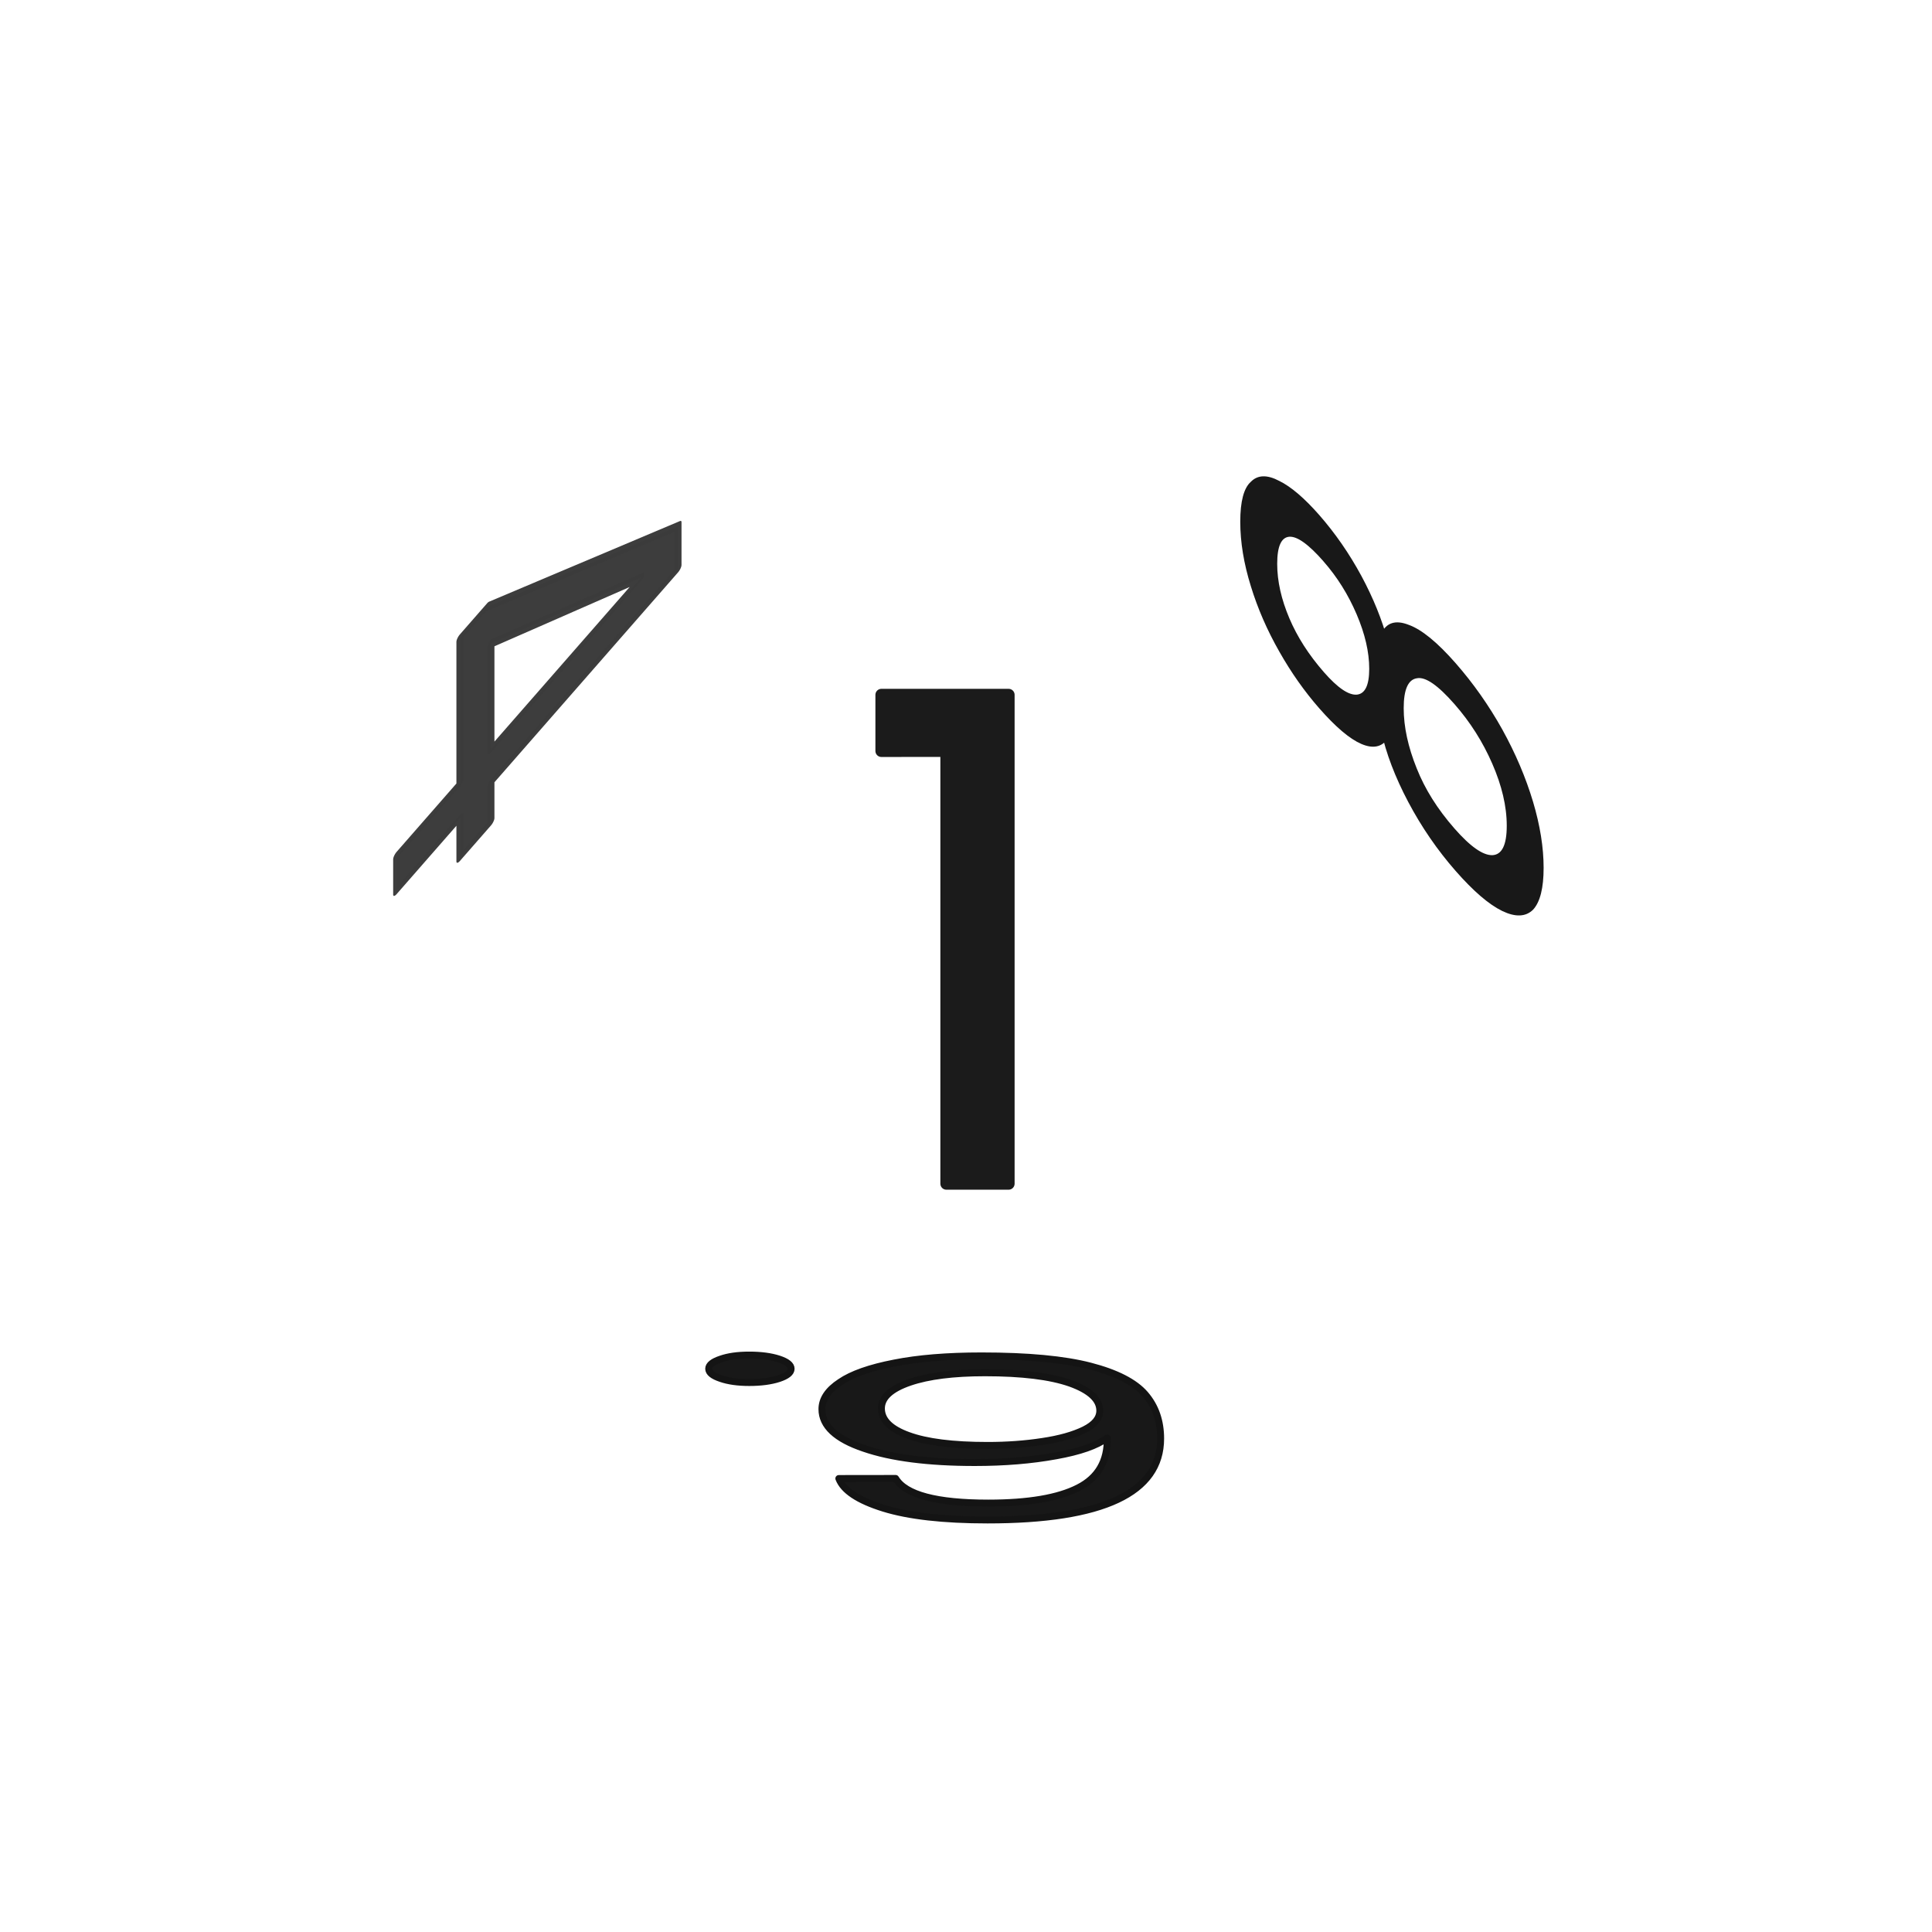
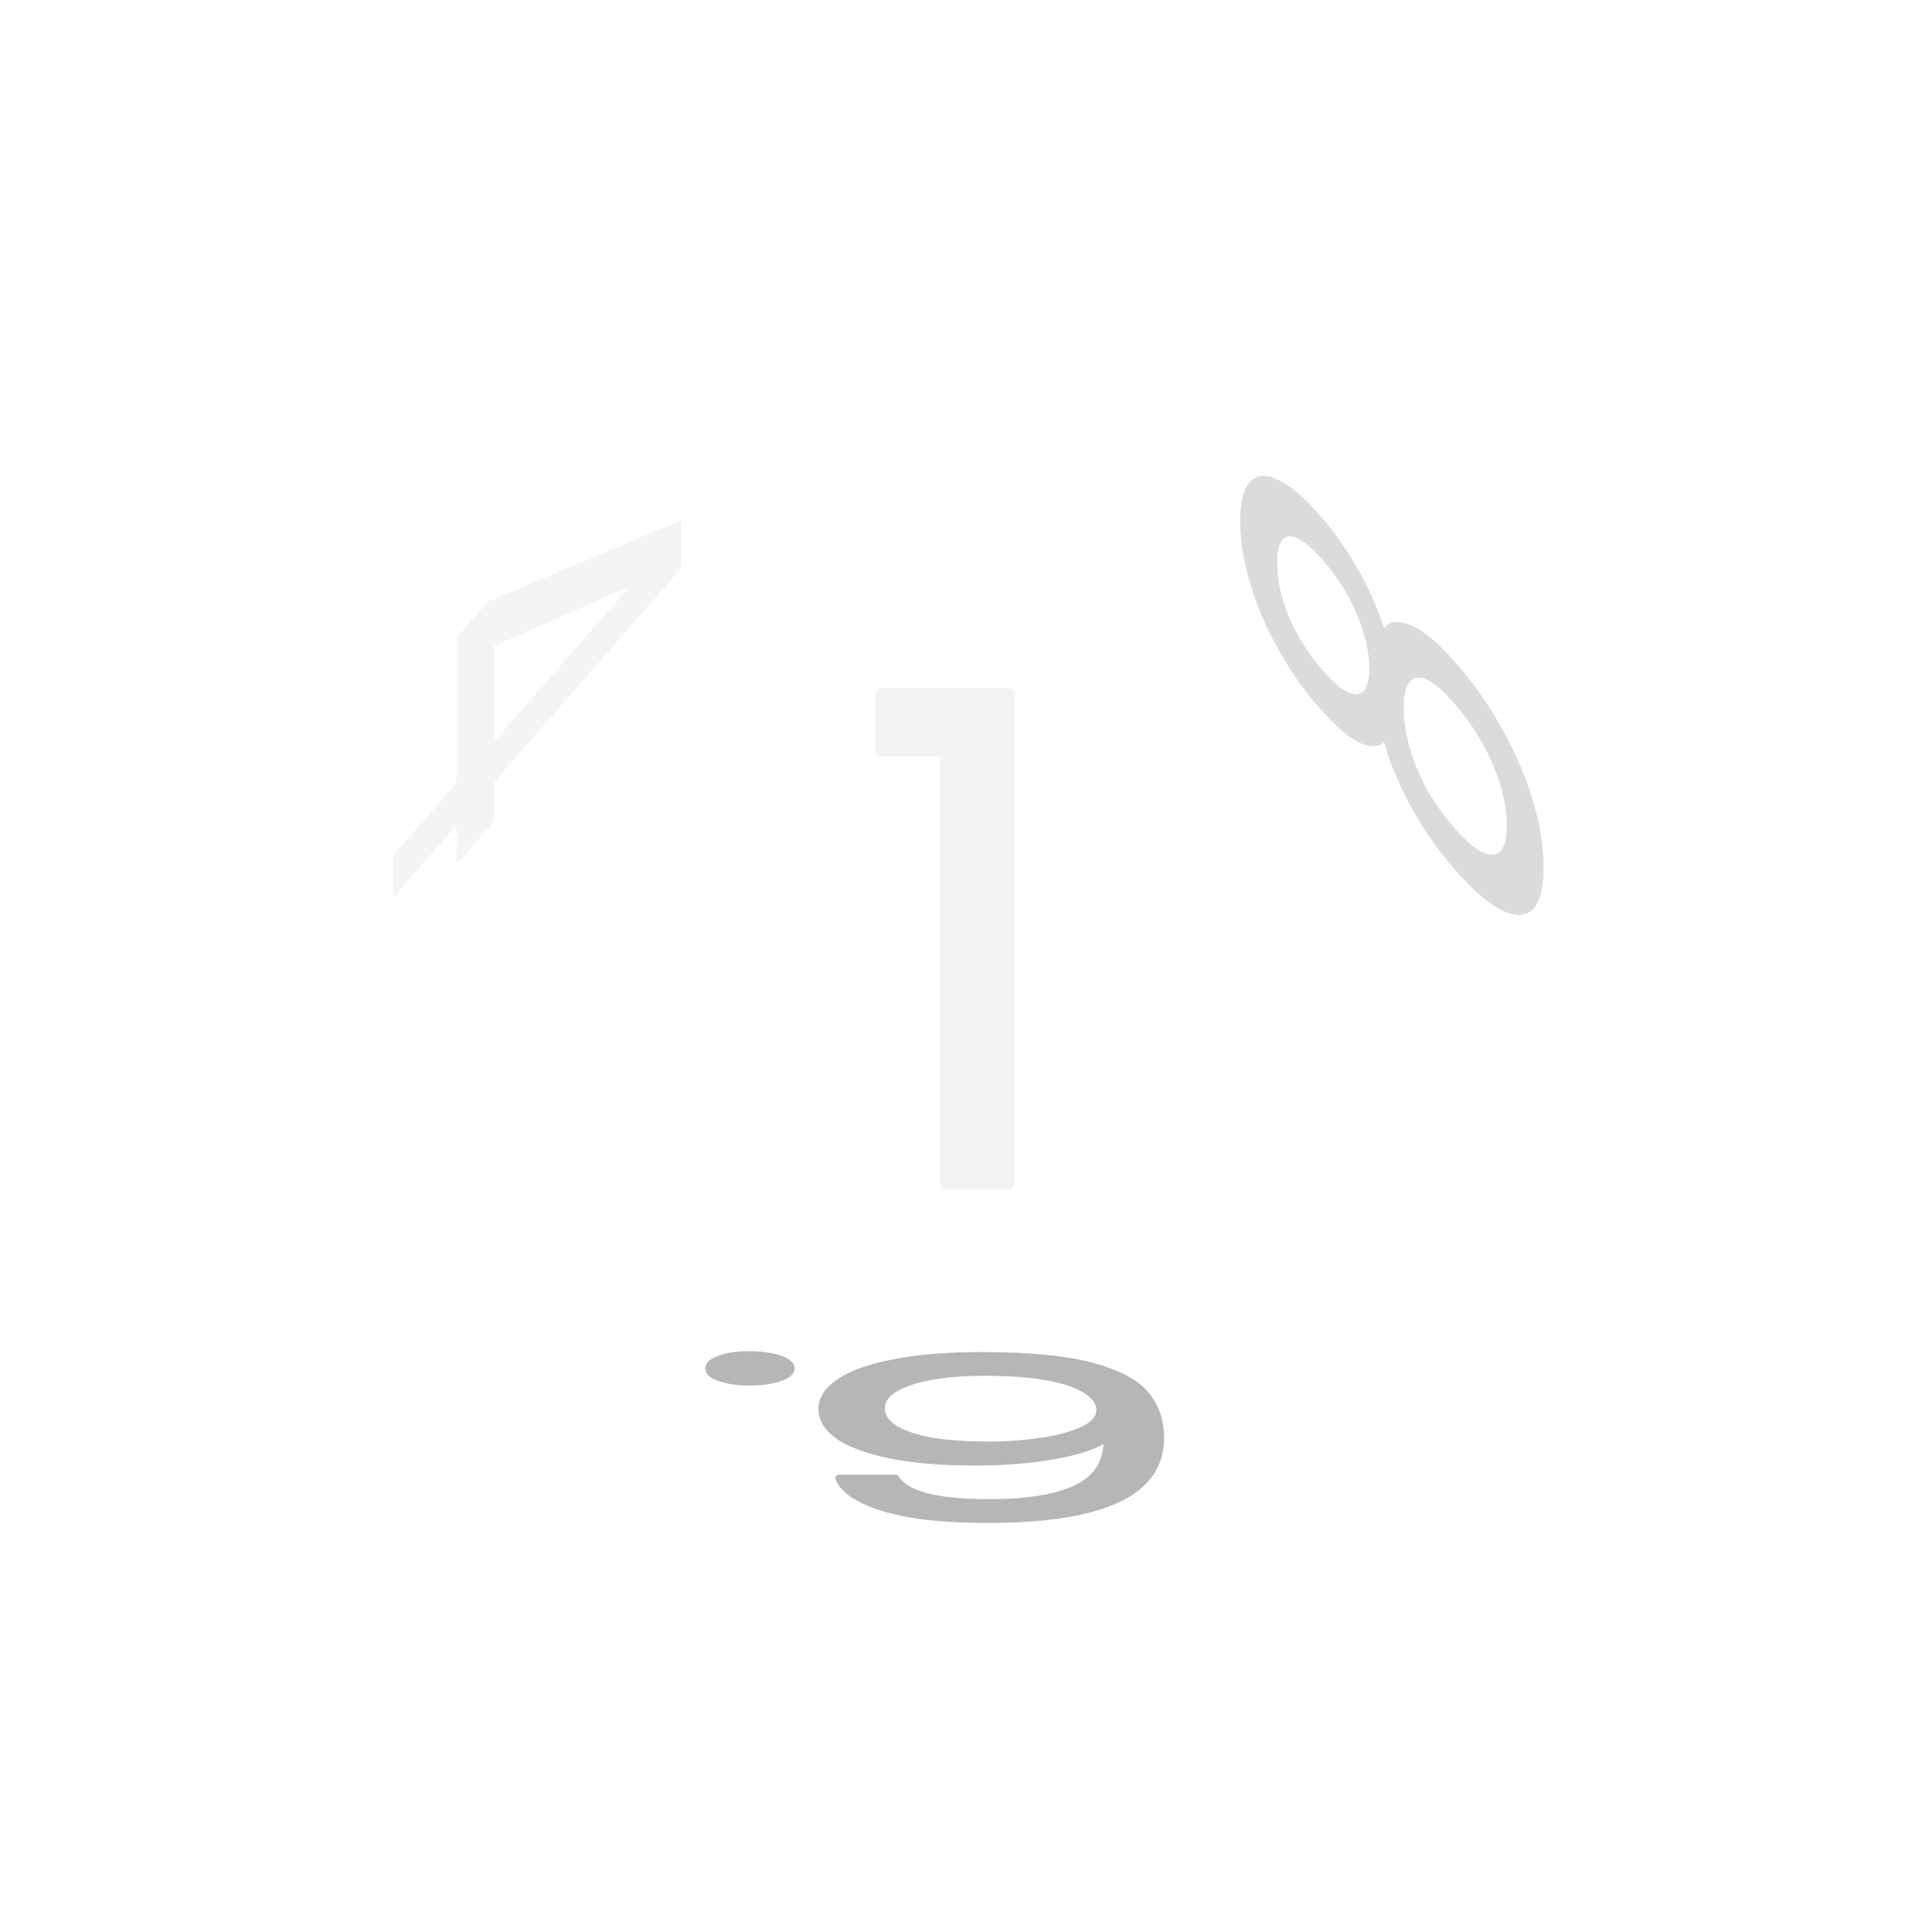
<svg xmlns="http://www.w3.org/2000/svg" viewBox="0 0 25.4 25.4" height="96" width="96">
  <g font-weight="400" font-family="Poppins" letter-spacing="0" word-spacing="0" text-anchor="middle" stroke-linecap="round" stroke-linejoin="round">
    <g style="line-height:1.5;-inkscape-font-specification:Poppins;text-align:center">
-       <path style="-inkscape-font-specification:Poppins;text-align:center" d="M11.588 9.873v-.738h1.672v6.427h-.818v-5.69z" aria-label="1" font-size="9.878" fill="#1b1b1b" stroke="#1b1b1b" stroke-width=".158" />
+       <path d="M11.588 9.867V9.13h1.672v6.428h-.818v-5.69z" style="-inkscape-font-specification:Poppins;text-align:center" aria-label="1" font-size="9.878" fill="#f2f2f2" stroke="#f2f2f2" stroke-width=".158" />
    </g>
-     <path d="M11.775 19.437q.195.324 1.218.324.79 0 1.182-.201.391-.198.382-.656-.204.152-.675.236-.48.088-1.067.088-.916 0-1.458-.187-.551-.186-.551-.515 0-.199.24-.356.23-.157.71-.25.472-.094 1.148-.094.915 0 1.43.134.517.134.721.37.204.236.204.583 0 1.07-2.275 1.07-.872 0-1.37-.155-.497-.155-.586-.39zm1.209-.434q.382 0 .72-.052.338-.05.55-.154.205-.102.205-.251 0-.221-.39-.361-.392-.137-1.12-.137-.623 0-.988.125-.373.128-.373.344 0 .227.355.355.356.131 1.04.131zM9.85 17.815q.231 0 .391.052.16.053.16.128 0 .076-.16.129-.16.052-.39.052-.223 0-.374-.052-.16-.053-.16-.129 0-.075.16-.128.15-.052.373-.052z" style="line-height:1.5;-inkscape-font-specification:Poppins;text-align:center" font-size="5.655" fill="#141414" fill-opacity=".98" stroke="#141414" stroke-width=".091" />
+     <path style="line-height:1.5;-inkscape-font-specification:Poppins;text-align:center" d="M11.775 19.432q.195.323 1.217.323.792 0 1.183-.2.391-.199.382-.656-.204.151-.676.236-.48.087-1.066.087-.916 0-1.458-.186-.551-.187-.551-.516 0-.198.24-.355.23-.158.71-.25.472-.094 1.148-.094.915 0 1.43.134.517.134.721.37.204.236.204.583 0 1.069-2.275 1.069-.872 0-1.37-.155-.497-.154-.586-.39zm1.209-.434q.382 0 .72-.053.338-.05.55-.154.205-.102.205-.25 0-.222-.39-.362-.392-.137-1.12-.137-.623 0-.988.126-.373.128-.373.343 0 .228.355.356.356.13 1.04.13zM9.85 17.81q.231 0 .391.052t.16.128q0 .076-.16.128-.16.052-.39.052-.223 0-.374-.052-.16-.052-.16-.128 0-.076.16-.128.15-.053.373-.053z" font-size="5.655" fill="#b6b6b6" stroke="#b6b6b6" stroke-width=".091" />
    <g style="line-height:1.5;-inkscape-font-specification:Poppins;text-align:center">
-       <path style="-inkscape-font-specification:Poppins;text-align:center" d="M595.343-512.8v-.396l2.013-2.787h.625v2.73h.573v.453h-.573v.923h-.516v-.923zm2.145-2.638l-1.543 2.185h1.543z" transform="matrix(0 .89912 -.90089 1.02997 -455.93 1.27)" aria-label="4" font-size="5.734" fill="#3d3d3d" stroke="#3c3c3c" stroke-width=".102" stroke-opacity=".992" />
+       <path d="M595.343-512.8v-.396l2.013-2.787h.625v2.73h.573v.453h-.573v.923h-.516v-.923zm2.145-2.638l-1.543 2.185h1.543z" style="-inkscape-font-specification:Poppins;text-align:center" transform="matrix(0 .89912 -.90089 1.02997 -455.93 1.264)" aria-label="4" font-size="5.734" fill="#f4f4f4" stroke="#f4f4f4" stroke-width=".102" />
    </g>
    <g style="line-height:1.5;-inkscape-font-specification:Poppins;text-align:center">
-       <path style="-inkscape-font-specification:Poppins;text-align:center" d="M592.299 526.293q-.322-.126-.494-.367t-.172-.585q0-.31.155-.556.155-.253.459-.396.31-.15.745-.15.436 0 .74.15.31.143.465.396.16.246.16.556 0 .333-.178.585-.177.246-.487.367.356.109.562.384.212.27.212.654 0 .373-.183.653-.184.276-.522.43-.333.15-.769.15-.435 0-.768-.15-.327-.154-.51-.43-.184-.28-.184-.653 0-.384.207-.66.206-.275.562-.378zm1.554-.889q0-.35-.23-.54-.23-.188-.63-.188-.396 0-.626.189-.23.19-.23.545 0 .32.236.516.24.195.62.195.384 0 .619-.195.24-.2.24-.522zm-.86 1.118q-.425 0-.694.2-.27.196-.27.592 0 .367.258.59.264.224.705.224.442 0 .7-.224.258-.223.258-.59 0-.385-.264-.585-.264-.207-.694-.207z" transform="matrix(0 -.89912 .90089 1.0278 -455.93 1.27)" aria-label="8" font-size="5.734" fill="#181818" stroke="#181818" stroke-width=".102" />
+       <path d="M592.299 526.293q-.322-.126-.494-.367t-.172-.585q0-.31.155-.556.155-.253.459-.396.31-.15.745-.15.436 0 .74.15.31.143.465.396.16.246.16.556 0 .333-.178.585-.177.246-.487.367.356.109.562.384.212.27.212.654 0 .373-.183.653-.184.276-.522.43-.333.15-.769.15-.435 0-.768-.15-.327-.154-.51-.43-.184-.28-.184-.653 0-.384.207-.66.206-.275.562-.378zm1.554-.889q0-.35-.23-.54-.23-.188-.63-.188-.396 0-.626.189-.23.19-.23.545 0 .32.236.516.24.195.62.195.384 0 .619-.195.24-.2.24-.522zm-.86 1.118q-.425 0-.694.2-.27.196-.27.592 0 .367.258.59.264.224.705.224.442 0 .7-.224.258-.223.258-.59 0-.385-.264-.585-.264-.207-.694-.207z" style="-inkscape-font-specification:Poppins;text-align:center" transform="matrix(0 -.89912 .90089 1.0278 -455.93 1.264)" aria-label="8" font-size="5.734" fill="#dbdbdb" stroke="#dbdbdb" stroke-width=".102" />
    </g>
  </g>
</svg>
